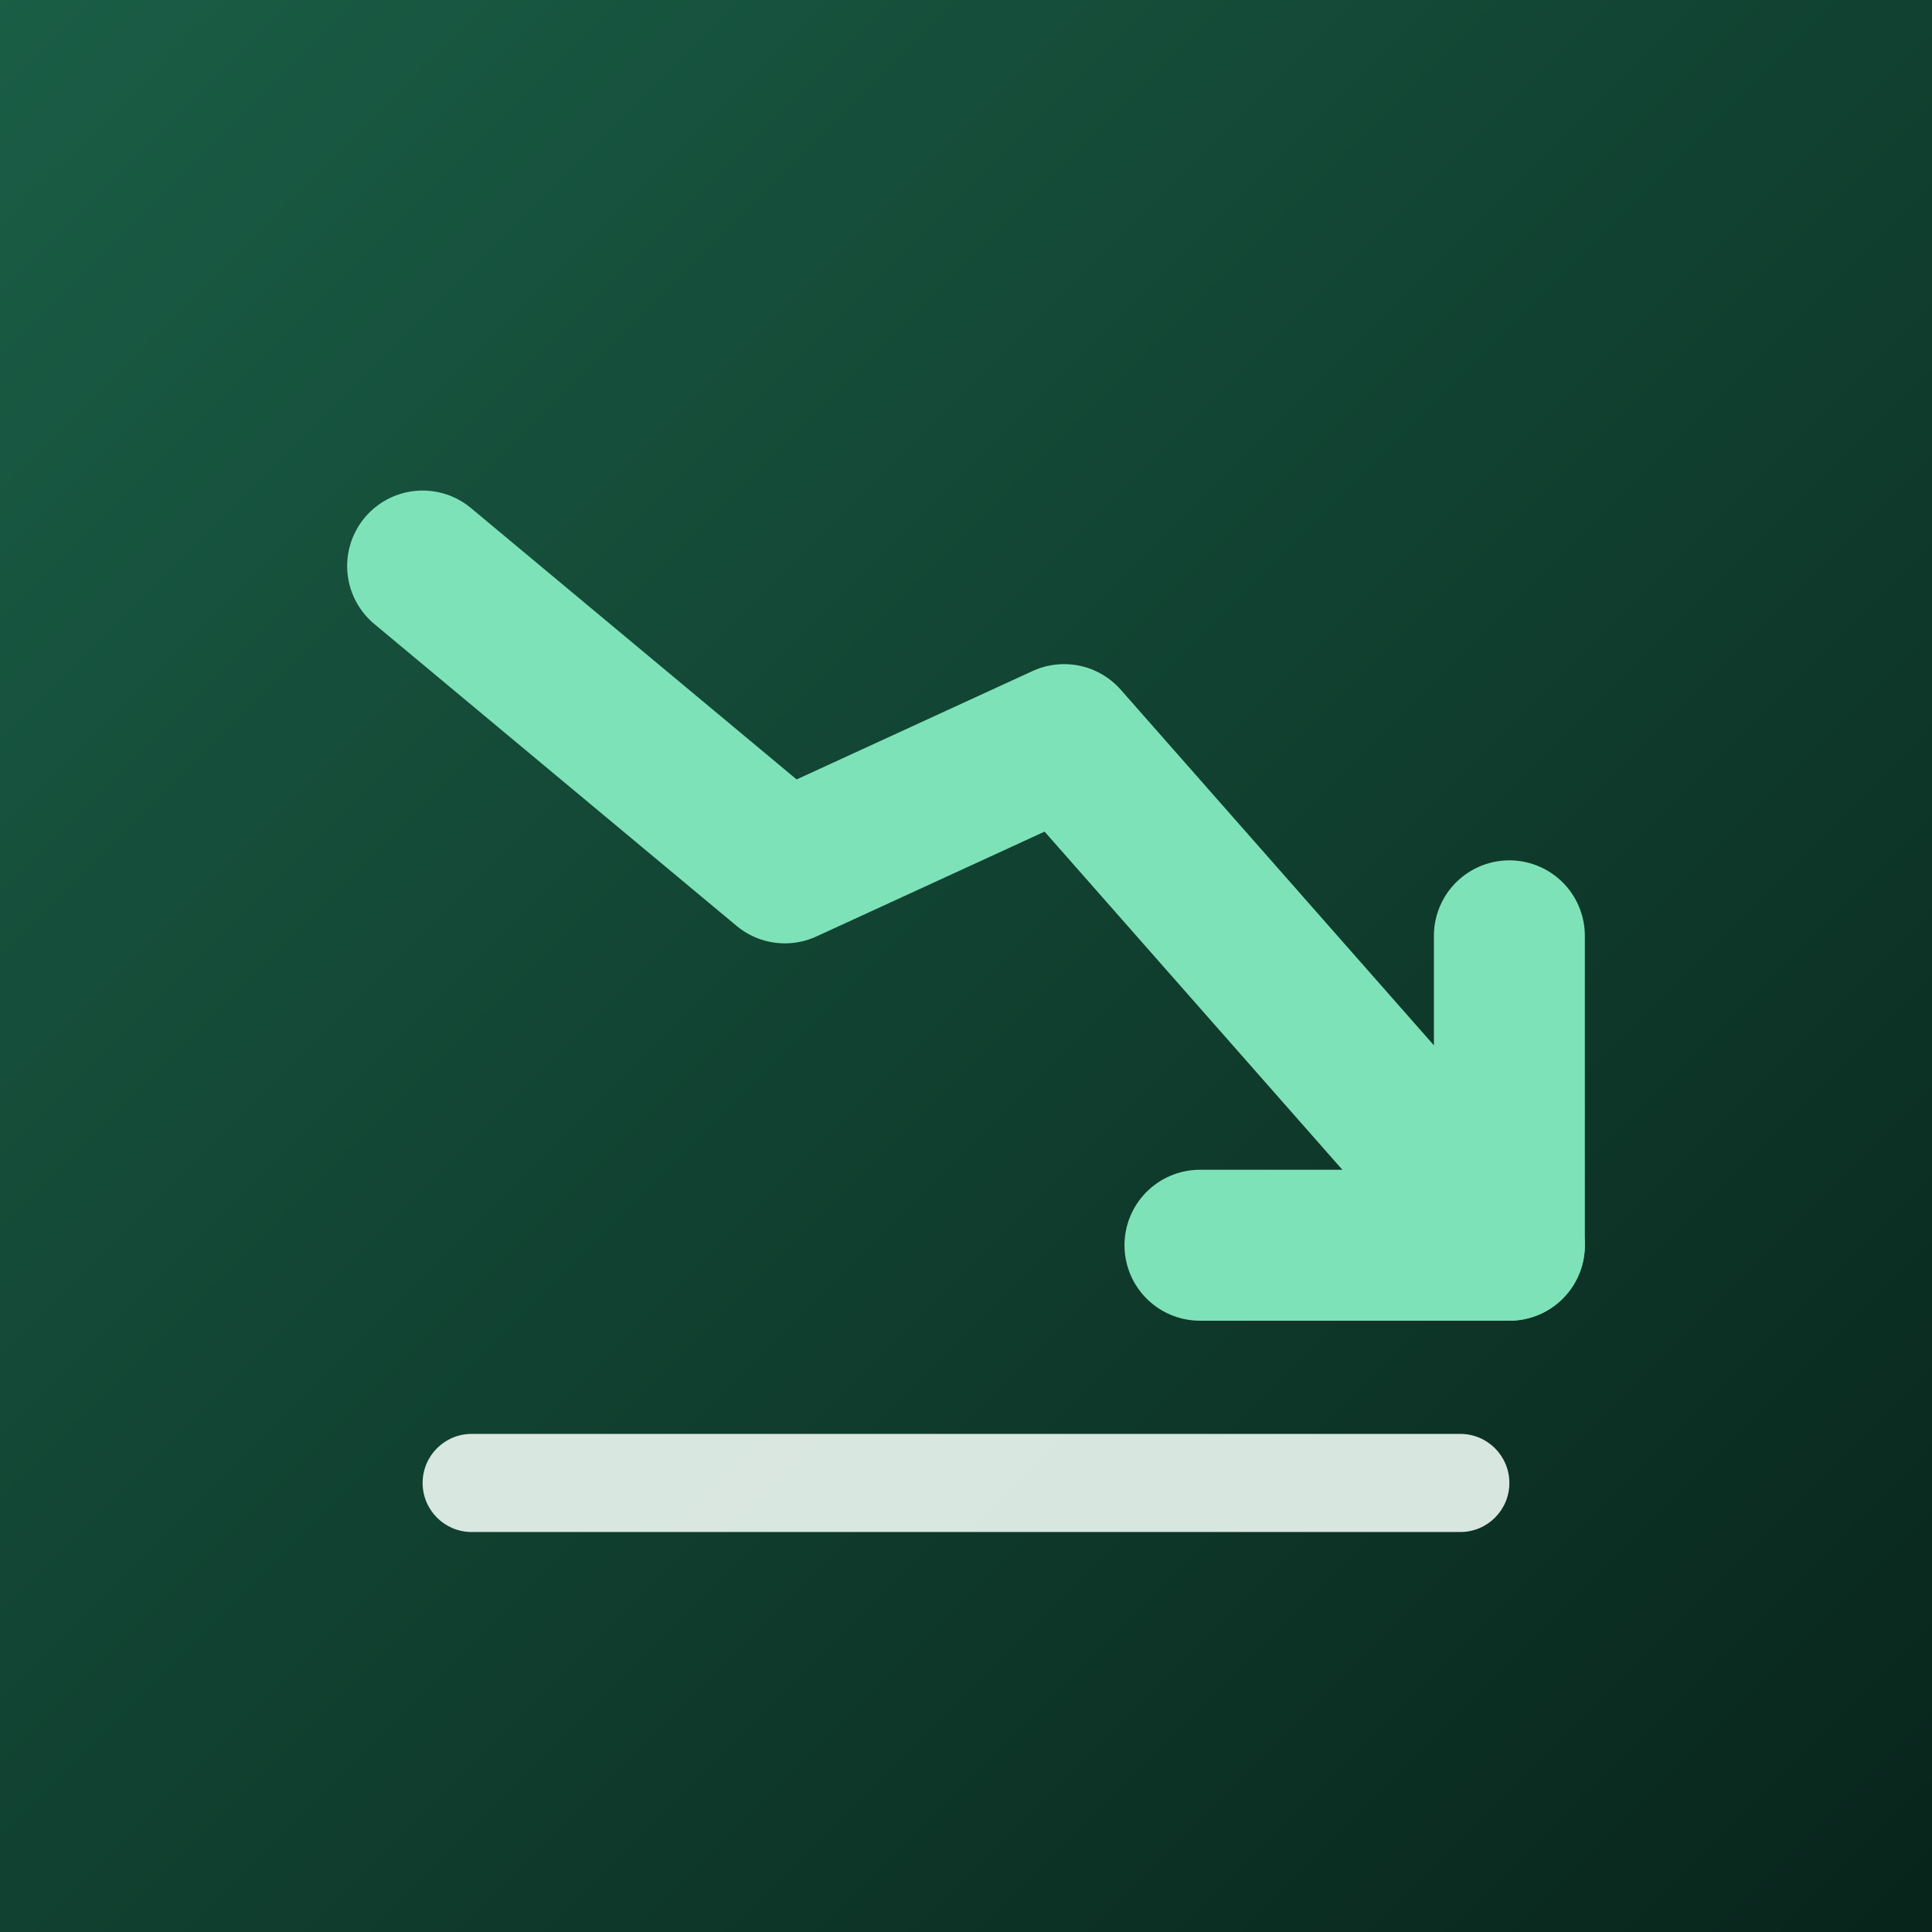
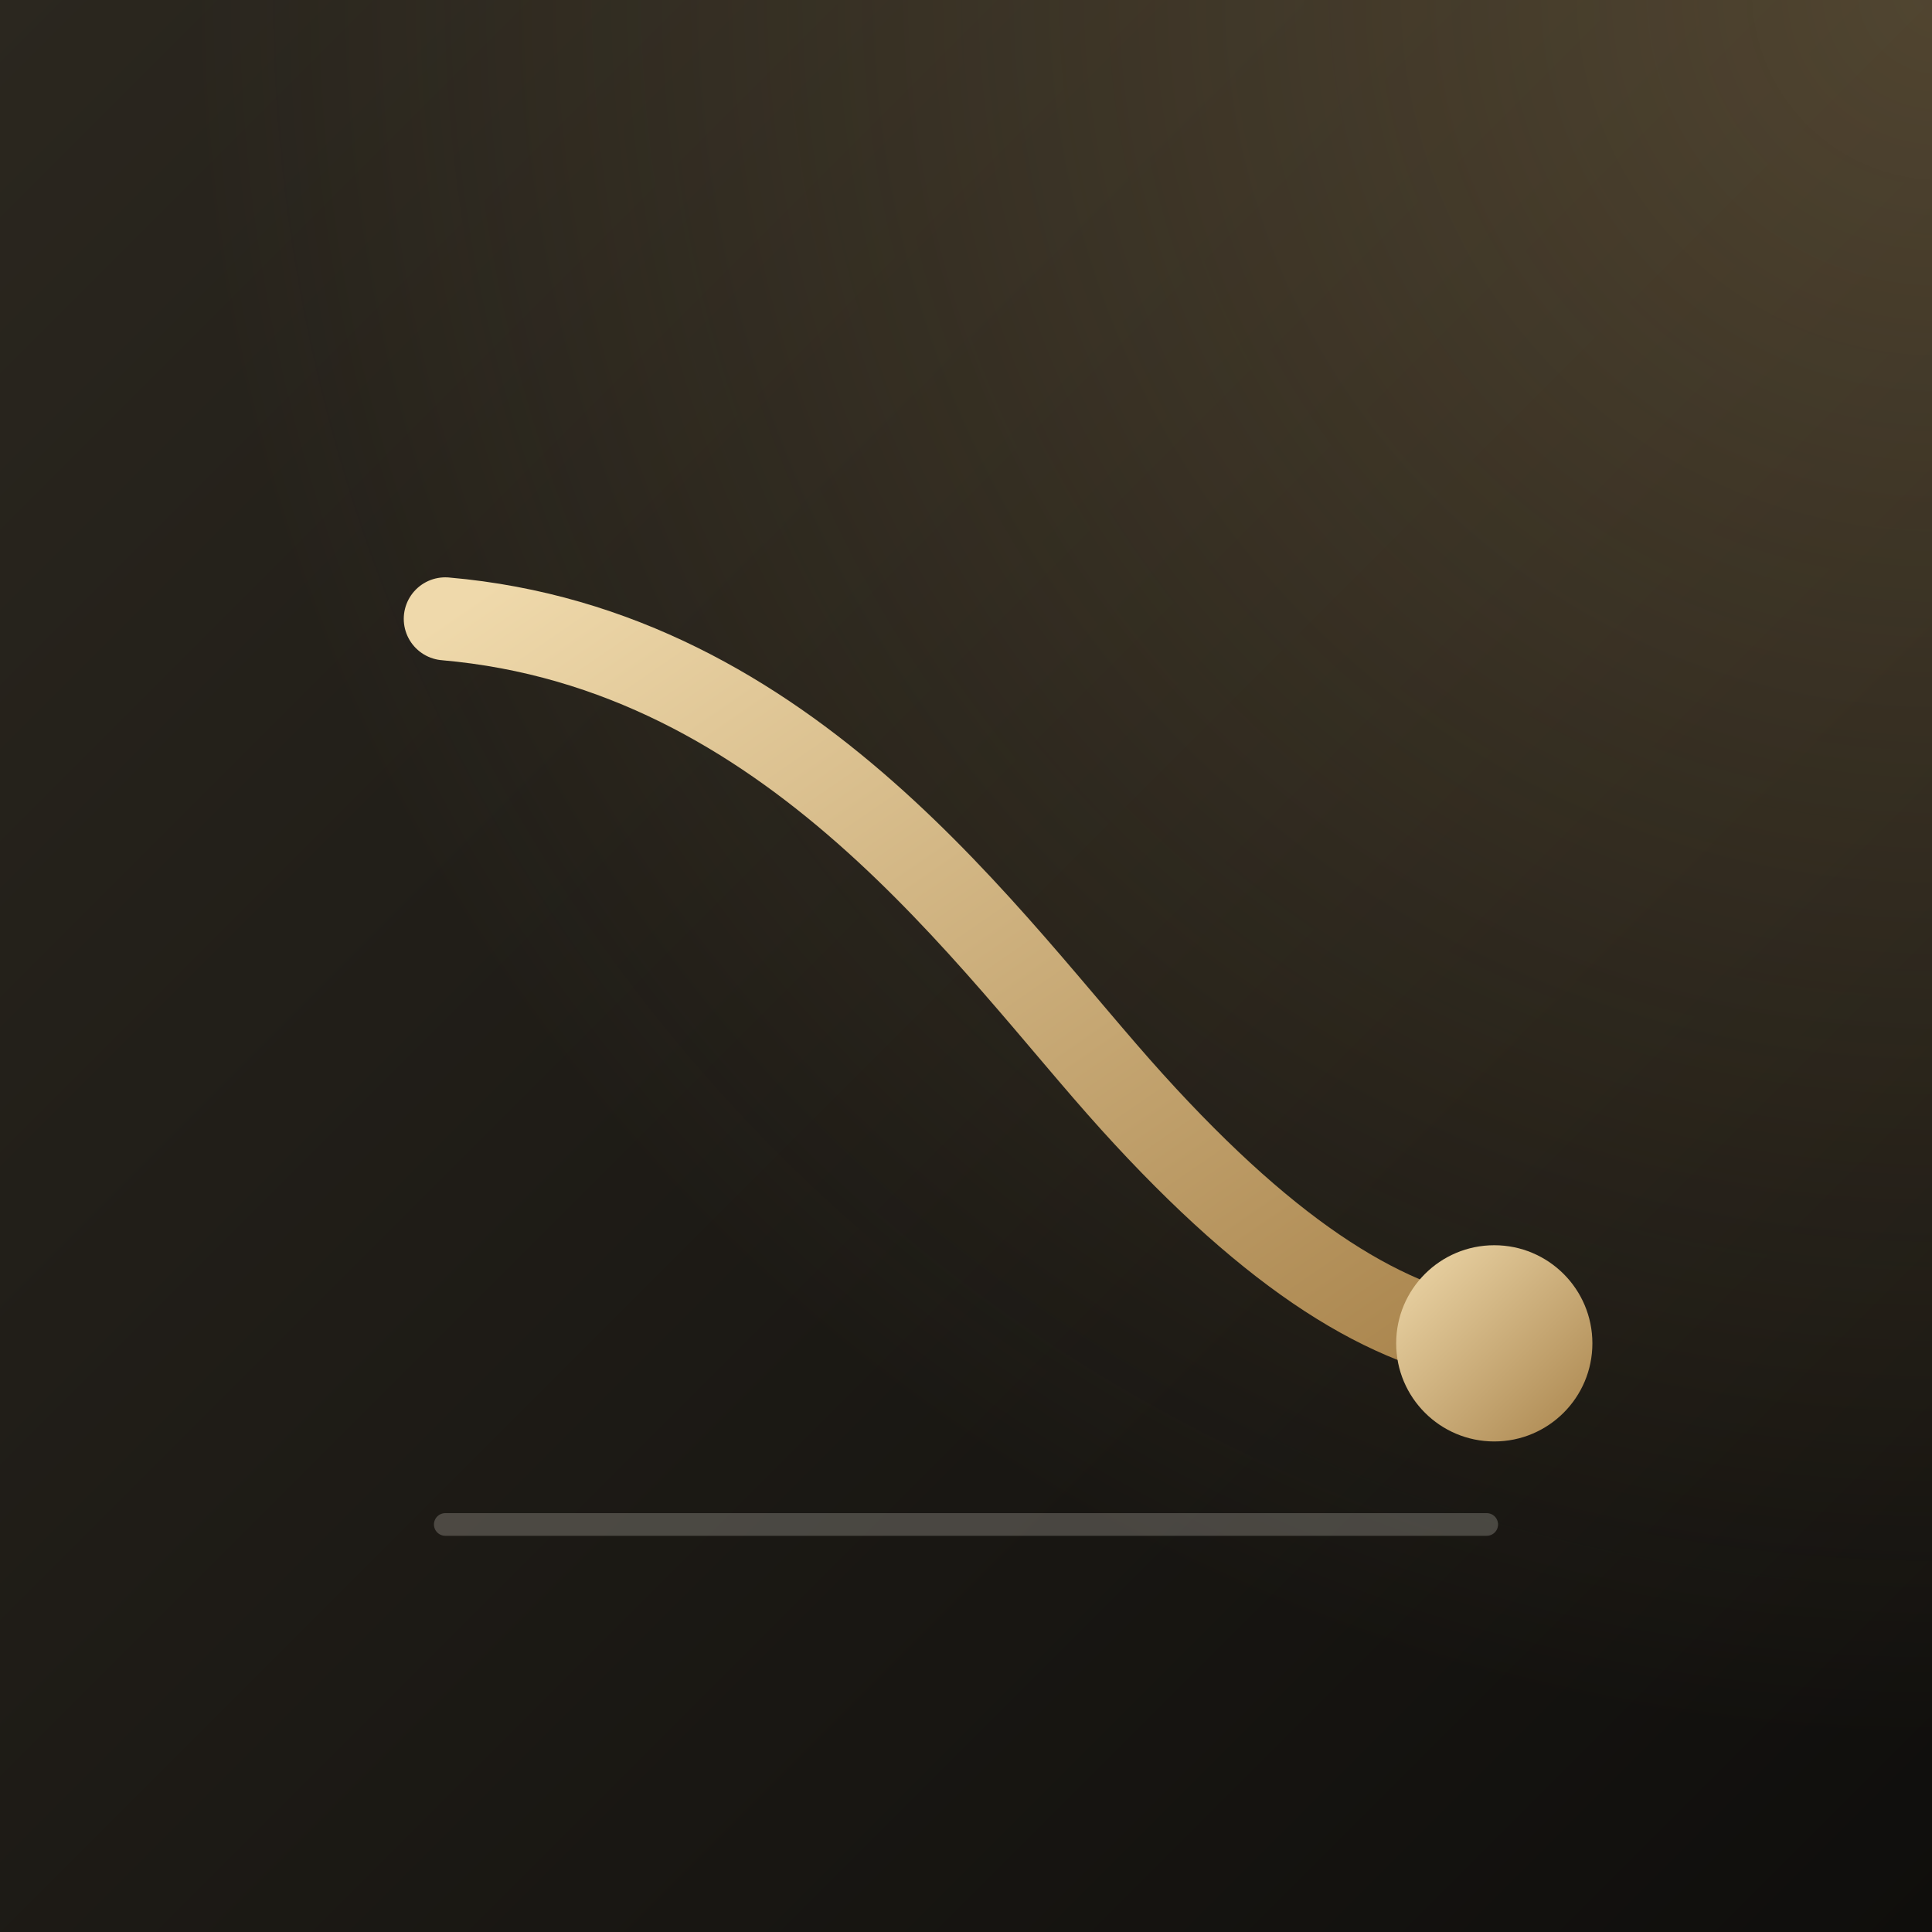
<svg xmlns="http://www.w3.org/2000/svg" viewBox="0 0 512 512">
  <defs>
-     <linearGradient id="g" x1="0" y1="0" x2="1" y2="1">
-       <stop offset="0" stop-color="#1a5e46" />
-       <stop offset="1" stop-color="#08241b" />
+     <linearGradient id="bg" x1="0" y1="0" x2="1" y2="1">
+       <stop offset="0" stop-color="#2b271f" />
+       <stop offset="1" stop-color="#0f0e0c" />
    </linearGradient>
+     <linearGradient id="brass" x1="0" y1="0" x2="1" y2="1">
+       <stop offset="0" stop-color="#efd9ab" />
+       <stop offset="1" stop-color="#a9844c" />
+     </linearGradient>
+     <radialGradient id="glow" cx="1" cy="0" r="0.9">
+       <stop offset="0" stop-color="#d6b276" stop-opacity="0.28" />
+       <stop offset="1" stop-color="#d6b276" stop-opacity="0" />
+     </radialGradient>
  </defs>
-   <rect width="512" height="512" fill="url(#g)" />
-   <path d="M112 150 L208 230 L282 196 L400 330" fill="none" stroke="#7ee2b8" stroke-width="40" stroke-linecap="round" stroke-linejoin="round" />
-   <path d="M318 330 H400 V248" fill="none" stroke="#7ee2b8" stroke-width="40" stroke-linecap="round" stroke-linejoin="round" />
-   <rect x="112" y="380" width="288" height="26" rx="13" fill="#eefaf4" opacity="0.9" />
+   <rect width="512" height="512" fill="url(#bg)" />
+   <rect width="512" height="512" fill="url(#glow)" />
+   <path d="M118 164 C 210 172, 262 250, 300 292 S 368 352, 396 356" fill="none" stroke="url(#brass)" stroke-width="22" stroke-linecap="round" />
+   <circle cx="396" cy="356" r="26" fill="url(#brass)" />
+   <line x1="118" y1="404" x2="394" y2="404" stroke="#f6f1e7" stroke-opacity="0.22" stroke-width="6" stroke-linecap="round" />
</svg>
